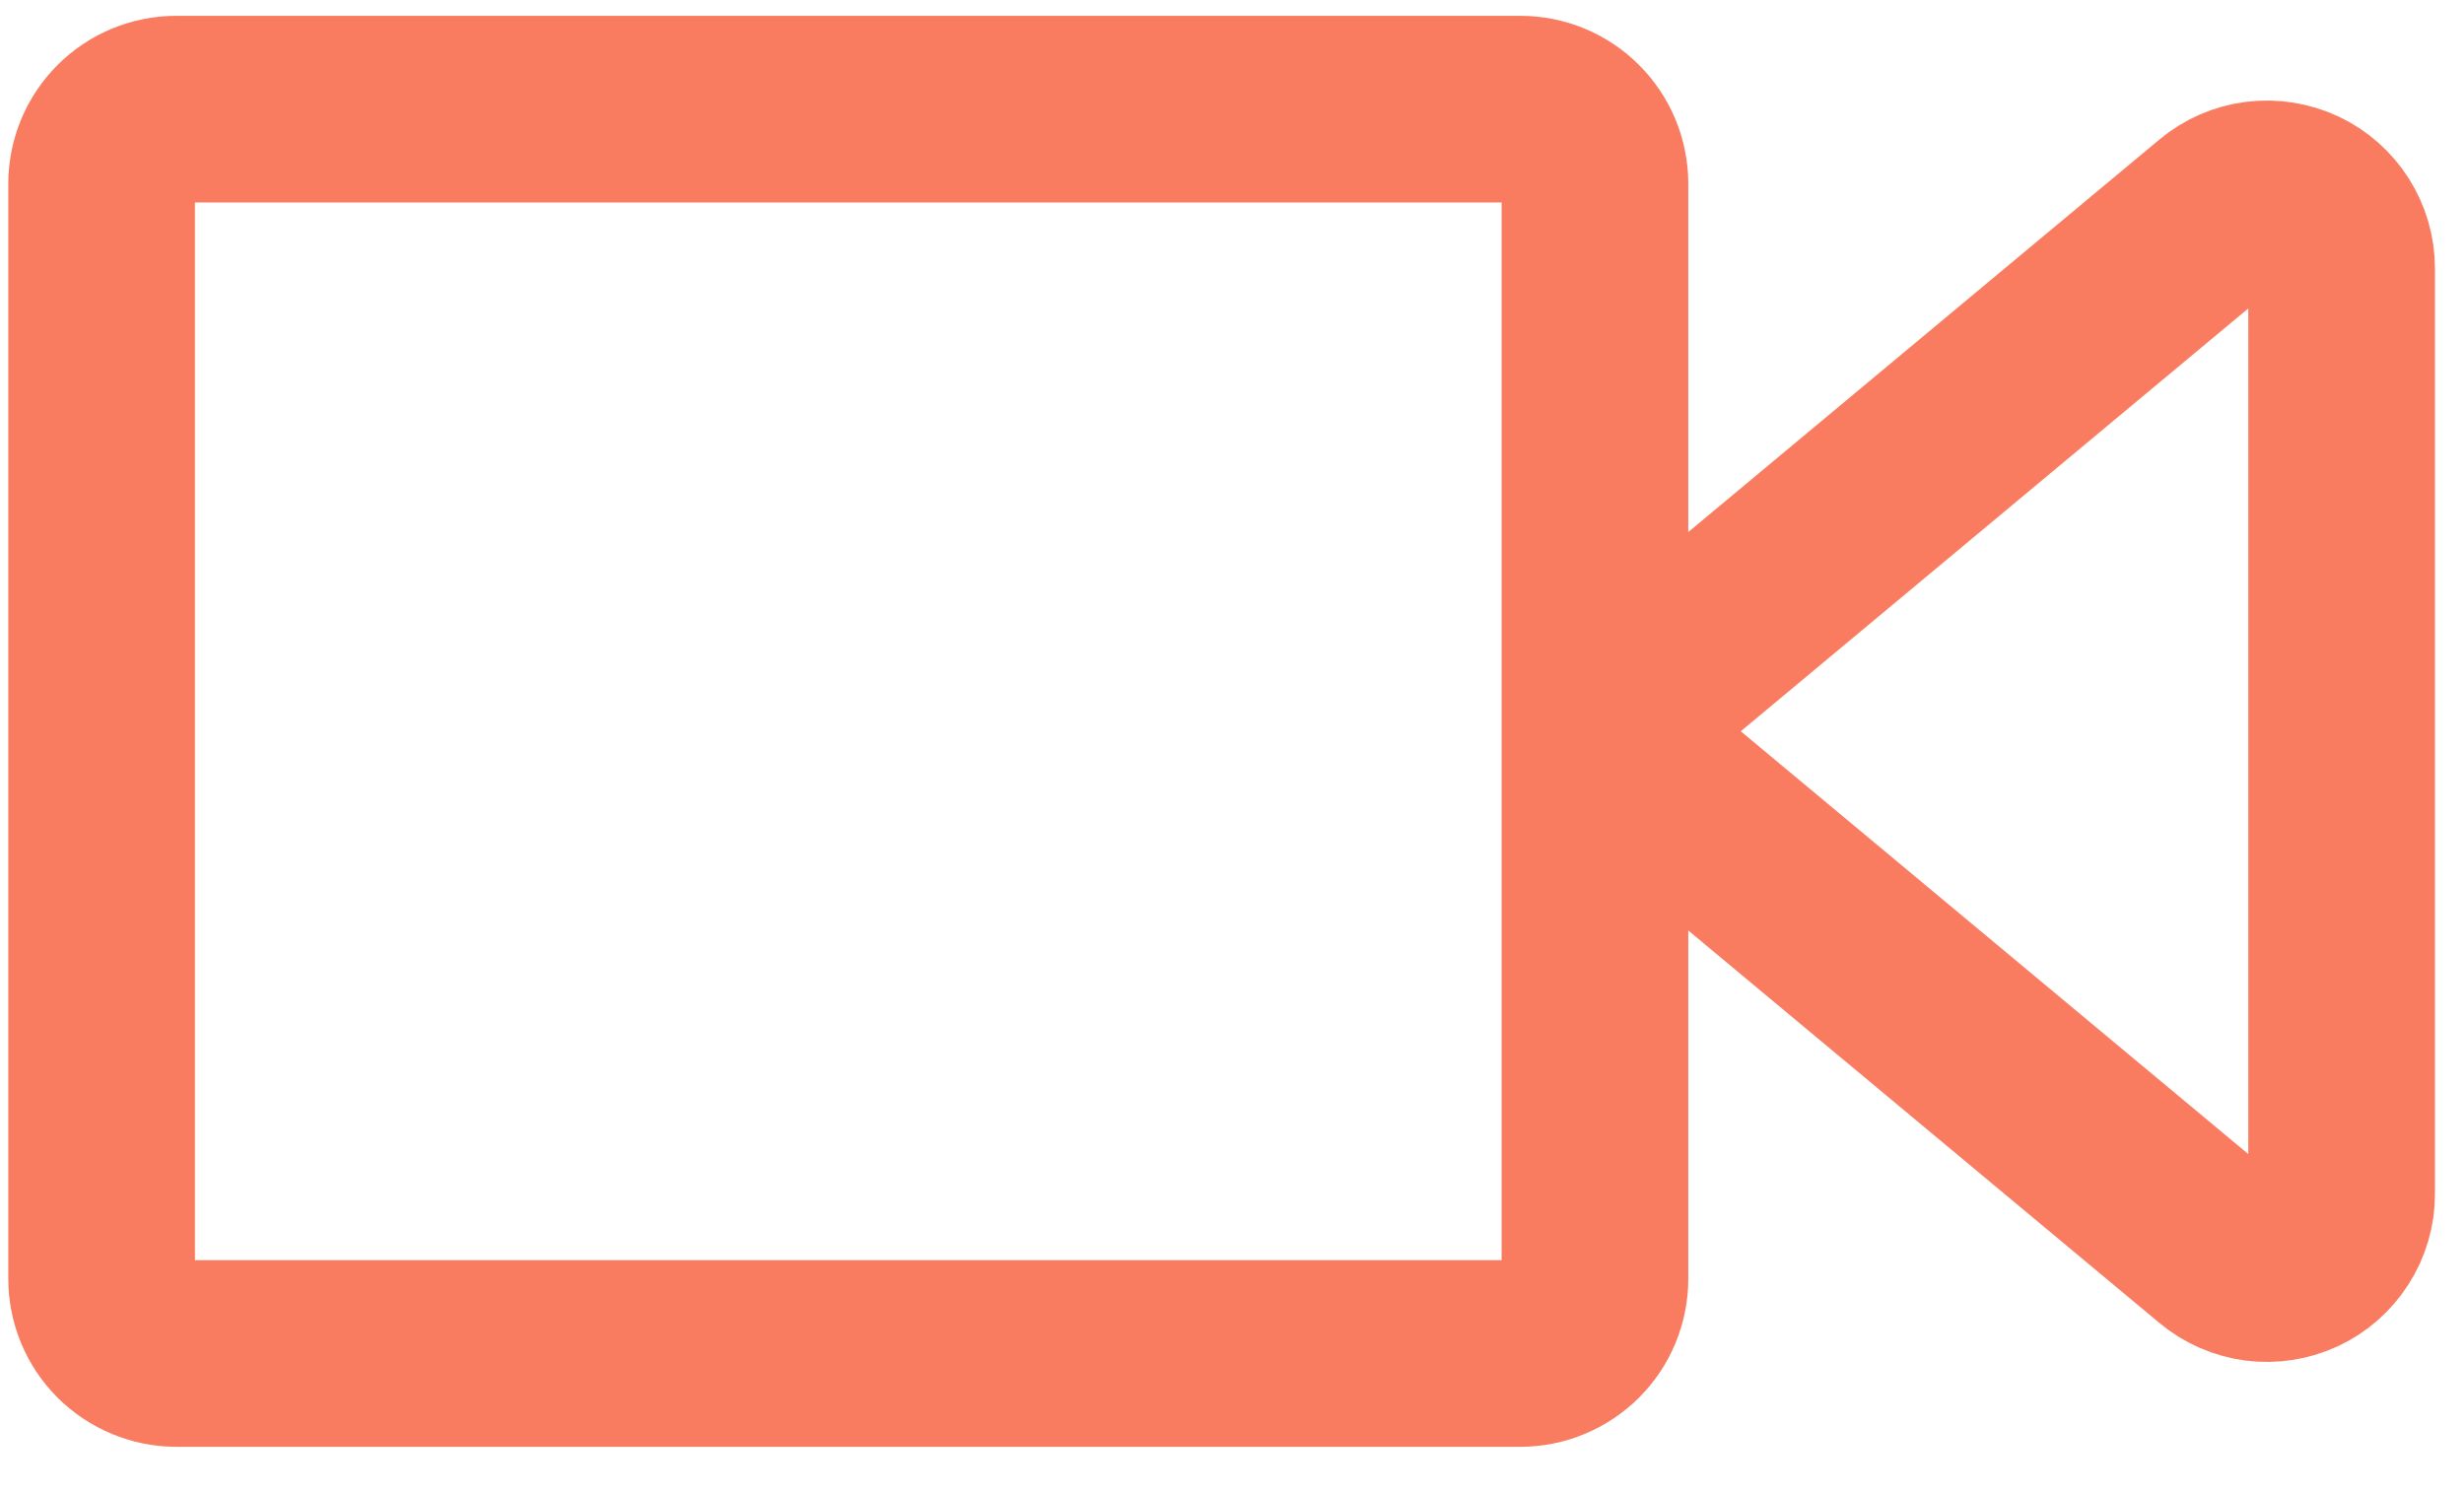
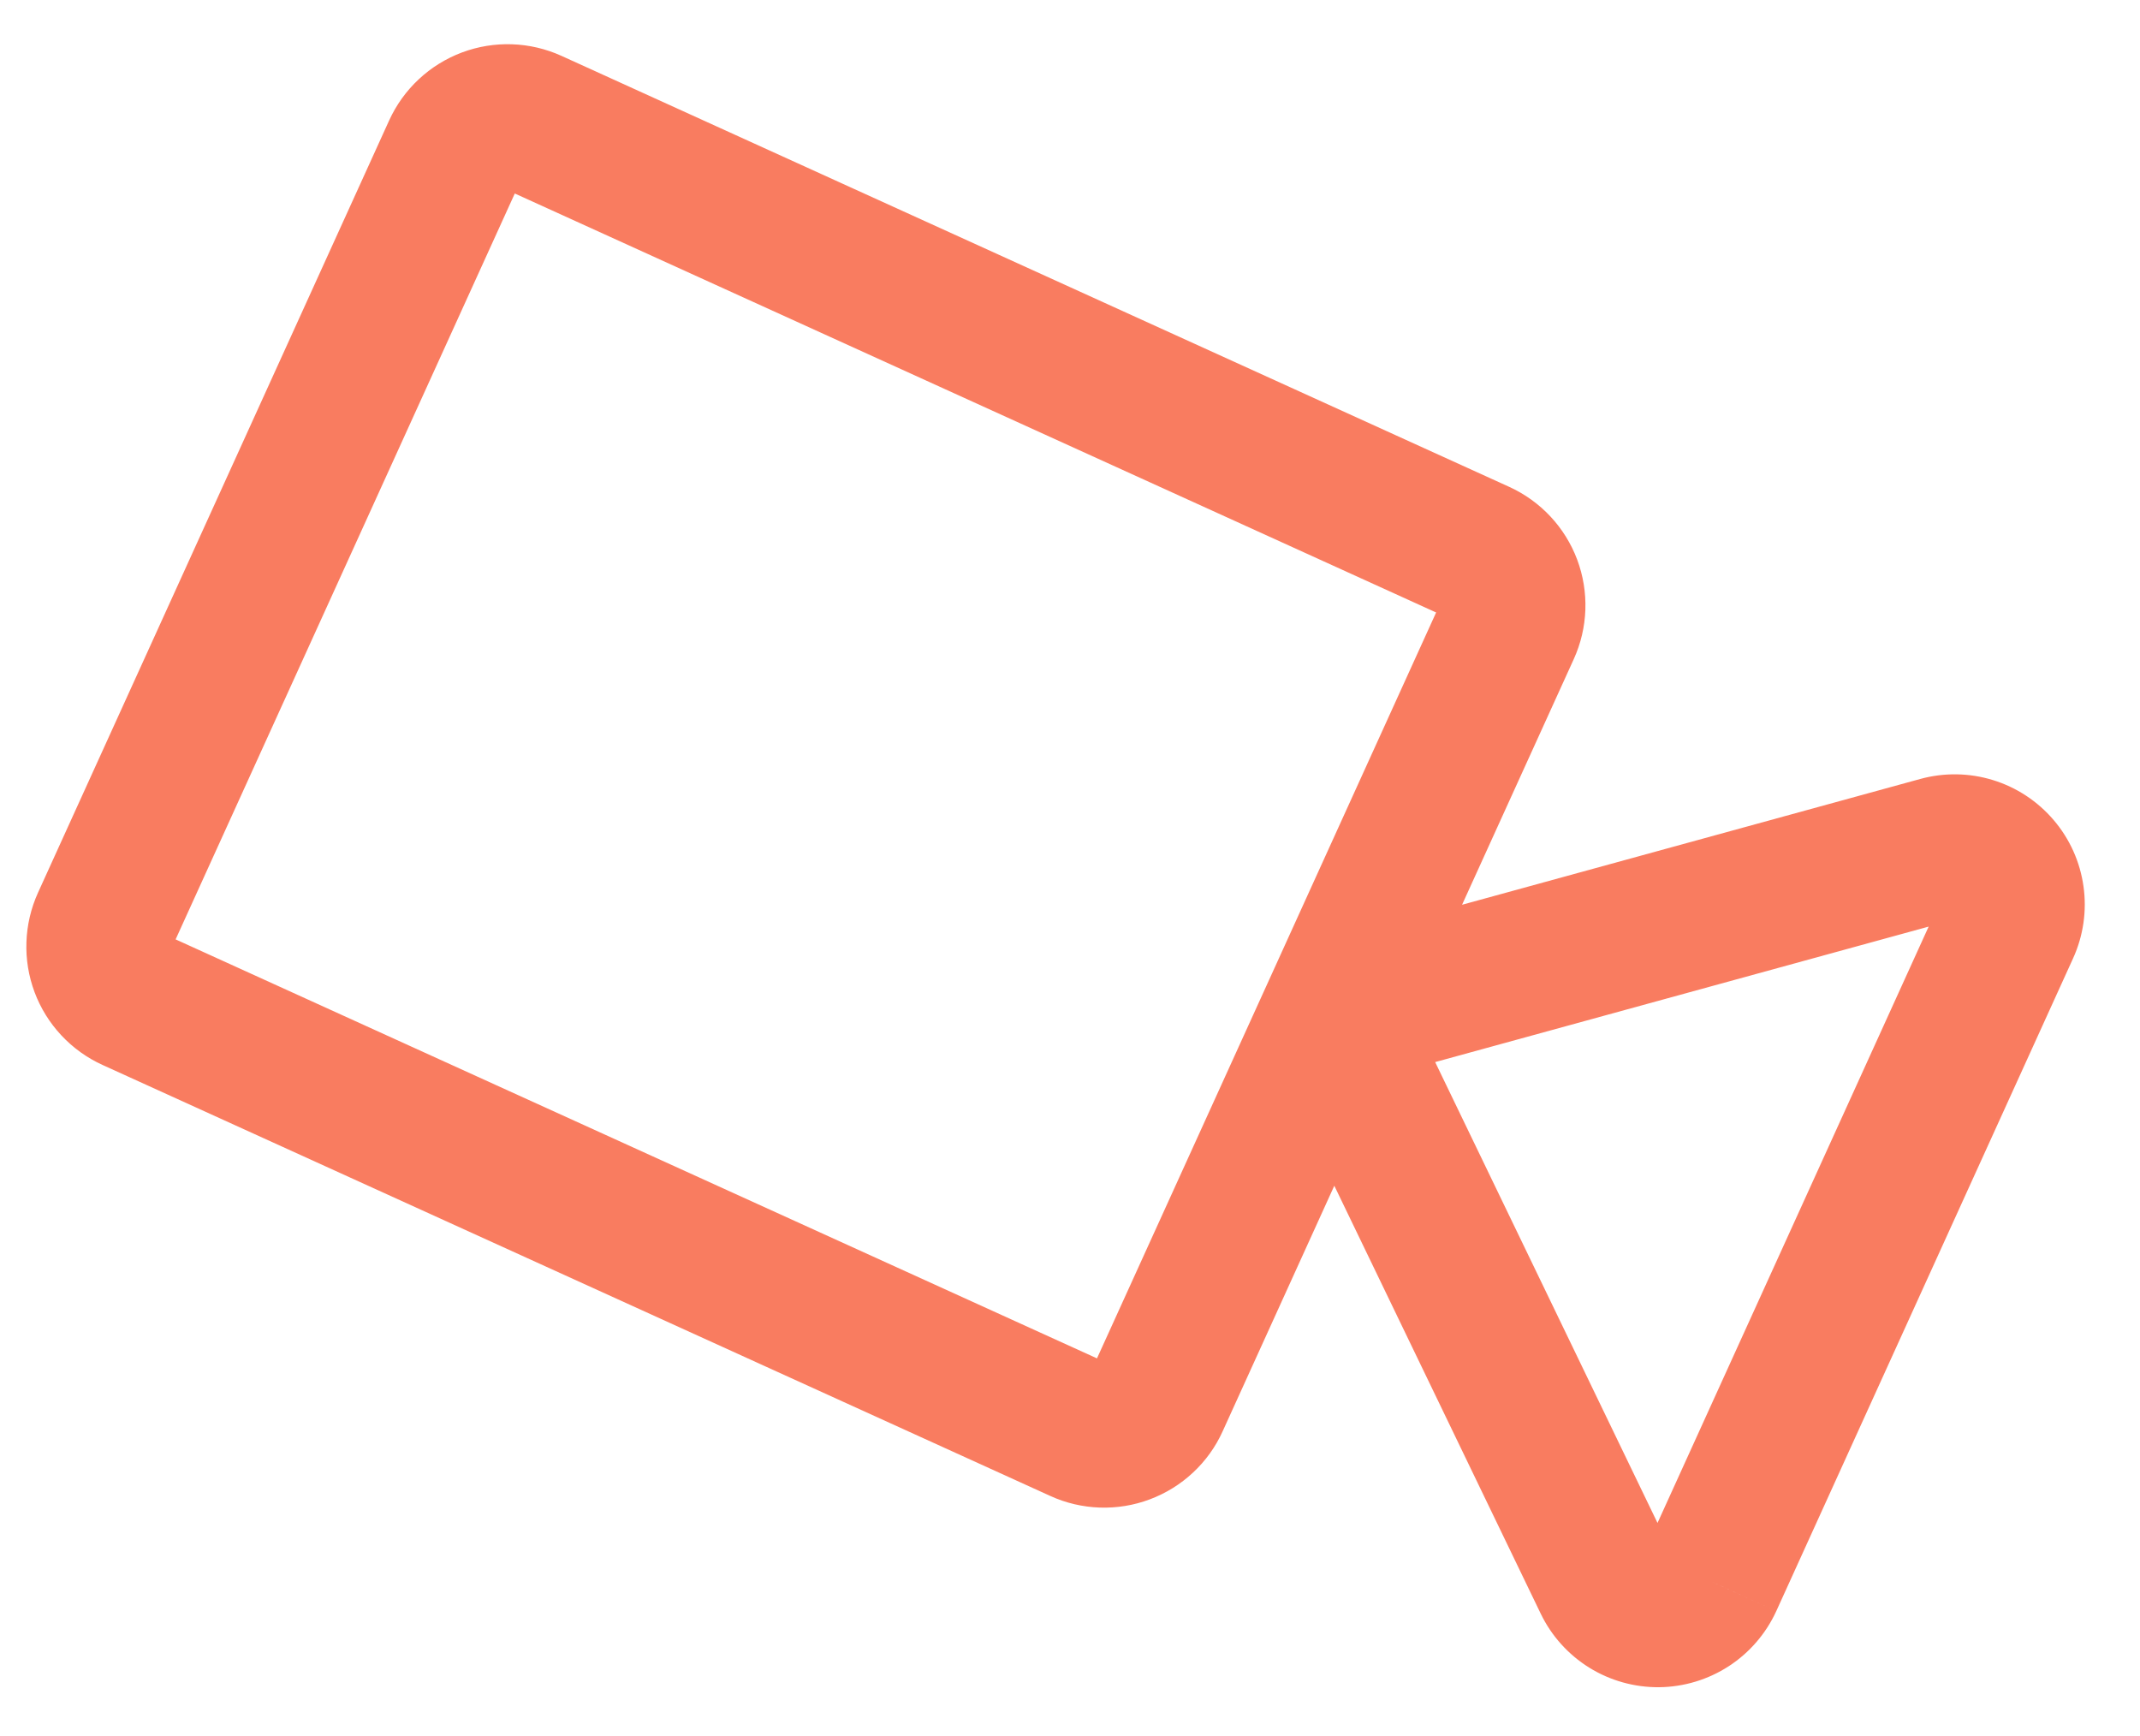
- <svg xmlns="http://www.w3.org/2000/svg" width="33" height="20" viewBox="0 0 33 20" fill="none">
-   <path d="M21.361 9.795V17.129C21.361 17.26 21.335 17.39 21.285 17.511C21.235 17.633 21.161 17.743 21.068 17.836C20.976 17.928 20.865 18.002 20.744 18.052C20.623 18.103 20.493 18.129 20.361 18.129H2.361C2.23 18.129 2.1 18.103 1.979 18.052C1.857 18.002 1.747 17.928 1.654 17.836C1.561 17.743 1.488 17.633 1.437 17.511C1.387 17.39 1.361 17.26 1.361 17.129V2.462C1.361 2.197 1.467 1.942 1.654 1.755C1.842 1.567 2.096 1.462 2.361 1.462H20.361C20.627 1.462 20.881 1.567 21.068 1.755C21.256 1.942 21.361 2.197 21.361 2.462V9.795ZM21.361 9.795L29.721 2.829C29.867 2.707 30.045 2.629 30.233 2.605C30.422 2.581 30.613 2.611 30.786 2.691C30.958 2.772 31.103 2.9 31.205 3.06C31.307 3.221 31.361 3.407 31.361 3.597V15.994C31.361 16.183 31.307 16.369 31.204 16.529C31.102 16.69 30.957 16.817 30.785 16.898C30.613 16.978 30.421 17.008 30.233 16.984C30.045 16.959 29.867 16.882 29.721 16.76L21.361 9.795Z" stroke="#F97C60" stroke-width="2.5" stroke-linecap="round" stroke-linejoin="round" />
+ <svg xmlns="http://www.w3.org/2000/svg" width="37" height="30" viewBox="0 0 37 30" fill="none">
+   <path d="M23.037 17.555L21.899 17.037L21.899 17.037L23.037 17.555ZM20.001 24.23L21.139 24.747L21.139 24.747L20.001 24.23ZM18.677 24.727L19.194 23.589L19.194 23.589L18.677 24.727ZM2.291 17.276L1.774 18.413L1.774 18.413L2.291 17.276ZM1.795 15.951L2.933 16.469L1.795 15.951ZM7.866 2.6L9.004 3.118L9.004 3.118L7.866 2.6ZM9.19 2.104L9.708 0.966L9.708 0.966L9.19 2.104ZM25.576 9.555L25.058 10.693L25.058 10.693L25.576 9.555ZM26.072 10.879L27.21 11.396L27.21 11.396L26.072 10.879ZM33.531 14.673L33.2 13.468L33.2 13.468L33.531 14.673ZM34.705 16.052L35.843 16.569L35.843 16.569L34.705 16.052ZM29.574 27.336L30.711 27.856L30.712 27.854L29.574 27.336ZM27.764 27.355L26.638 27.898L26.638 27.898L27.764 27.355ZM21.899 17.037L18.863 23.713L21.139 24.747L24.174 18.072L21.899 17.037ZM18.863 23.713C18.877 23.683 18.896 23.656 18.92 23.634L20.627 25.46C20.843 25.259 21.017 25.017 21.139 24.747L18.863 23.713ZM18.92 23.634C18.944 23.611 18.972 23.594 19.003 23.582L19.88 25.923C20.157 25.819 20.411 25.662 20.627 25.46L18.92 23.634ZM19.003 23.582C19.034 23.57 19.066 23.565 19.099 23.566L19.014 26.065C19.309 26.075 19.604 26.027 19.88 25.923L19.003 23.582ZM19.099 23.566C19.132 23.567 19.164 23.575 19.194 23.589L18.159 25.864C18.428 25.987 18.719 26.055 19.014 26.065L19.099 23.566ZM19.194 23.589L2.809 16.138L1.774 18.413L18.159 25.864L19.194 23.589ZM2.809 16.138C2.839 16.151 2.865 16.171 2.888 16.195L1.061 17.901C1.263 18.117 1.505 18.291 1.774 18.413L2.809 16.138ZM2.888 16.195C2.91 16.219 2.928 16.247 2.939 16.278L0.598 17.155C0.702 17.432 0.859 17.685 1.061 17.901L2.888 16.195ZM2.939 16.278C2.951 16.308 2.956 16.341 2.955 16.374L0.457 16.289C0.446 16.584 0.495 16.878 0.598 17.155L2.939 16.278ZM2.955 16.374C2.954 16.407 2.946 16.439 2.933 16.469L0.657 15.434C0.535 15.703 0.467 15.993 0.457 16.289L2.955 16.374ZM2.933 16.469L9.004 3.118L6.728 2.083L0.657 15.434L2.933 16.469ZM9.004 3.118C8.976 3.178 8.926 3.225 8.864 3.248L7.987 0.907C7.428 1.117 6.975 1.54 6.728 2.083L9.004 3.118ZM8.864 3.248C8.802 3.272 8.733 3.269 8.673 3.242L9.708 0.966C9.164 0.719 8.545 0.698 7.987 0.907L8.864 3.248ZM8.673 3.242L25.058 10.693L26.093 8.417L9.708 0.966L8.673 3.242ZM25.058 10.693C24.998 10.665 24.951 10.615 24.928 10.553L27.269 9.675C27.059 9.116 26.636 8.664 26.093 8.417L25.058 10.693ZM24.928 10.553C24.904 10.491 24.907 10.422 24.934 10.361L27.21 11.396C27.457 10.853 27.478 10.234 27.269 9.675L24.928 10.553ZM24.934 10.361L21.899 17.037L24.174 18.072L27.21 11.396L24.934 10.361ZM23.367 18.76L33.861 15.879L33.2 13.468L22.706 16.349L23.367 18.76ZM33.861 15.879C33.815 15.891 33.767 15.89 33.721 15.877L34.457 13.487C34.048 13.361 33.612 13.355 33.2 13.468L33.861 15.879ZM33.721 15.877C33.676 15.863 33.636 15.836 33.605 15.8L35.507 14.178C35.23 13.853 34.866 13.613 34.457 13.487L33.721 15.877ZM33.605 15.8C33.574 15.764 33.554 15.719 33.547 15.672L36.023 15.325C35.964 14.901 35.785 14.503 35.507 14.178L33.605 15.8ZM33.547 15.672C33.541 15.625 33.548 15.577 33.567 15.534L35.843 16.569C36.02 16.18 36.083 15.748 36.023 15.325L33.547 15.672ZM33.567 15.534L28.436 26.819L30.712 27.854L35.843 16.569L33.567 15.534ZM28.437 26.817C28.457 26.774 28.488 26.737 28.528 26.711L29.891 28.807C30.249 28.574 30.533 28.244 30.711 27.856L28.437 26.817ZM28.528 26.711C28.568 26.685 28.614 26.671 28.662 26.671L28.688 29.171C29.115 29.166 29.532 29.04 29.891 28.807L28.528 26.711ZM28.662 26.671C28.709 26.67 28.756 26.683 28.796 26.708L27.478 28.833C27.841 29.058 28.261 29.175 28.688 29.171L28.662 26.671ZM28.796 26.708C28.837 26.733 28.869 26.769 28.89 26.812L26.638 27.898C26.823 28.283 27.115 28.607 27.478 28.833L28.796 26.708ZM28.89 26.812L24.162 17.012L21.911 18.098L26.638 27.898L28.89 26.812Z" fill="#F97C60" />
</svg>
